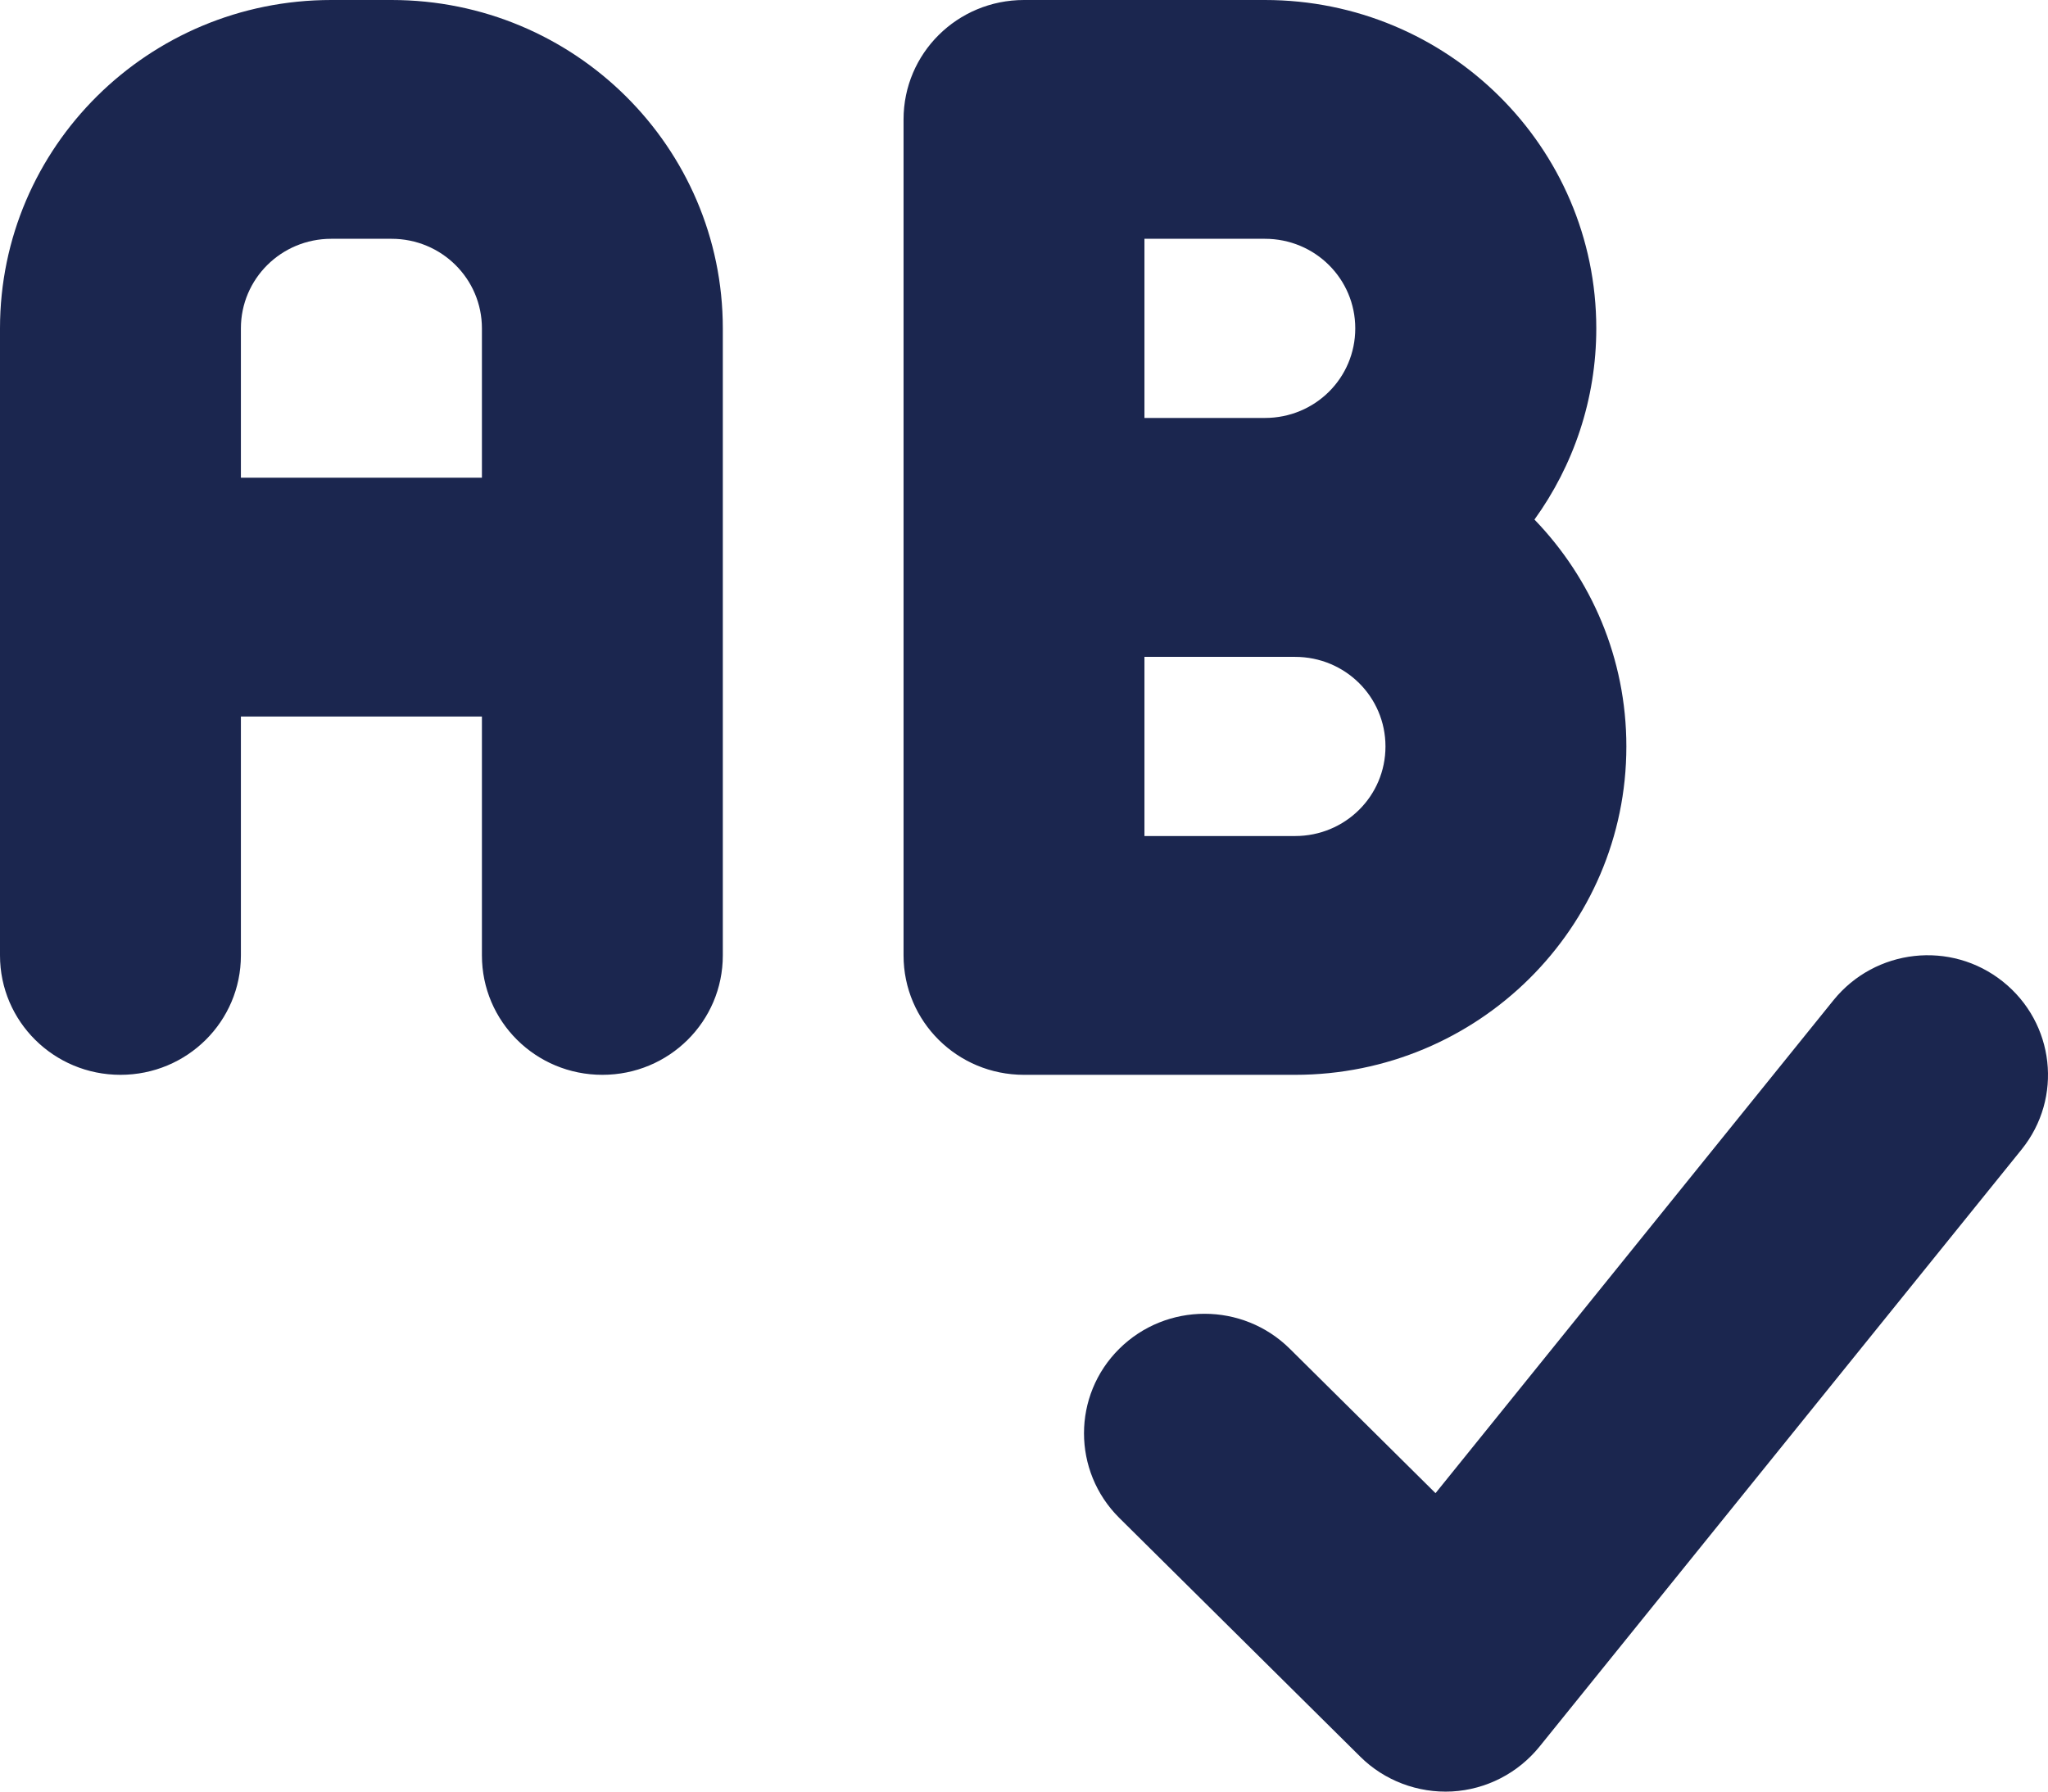
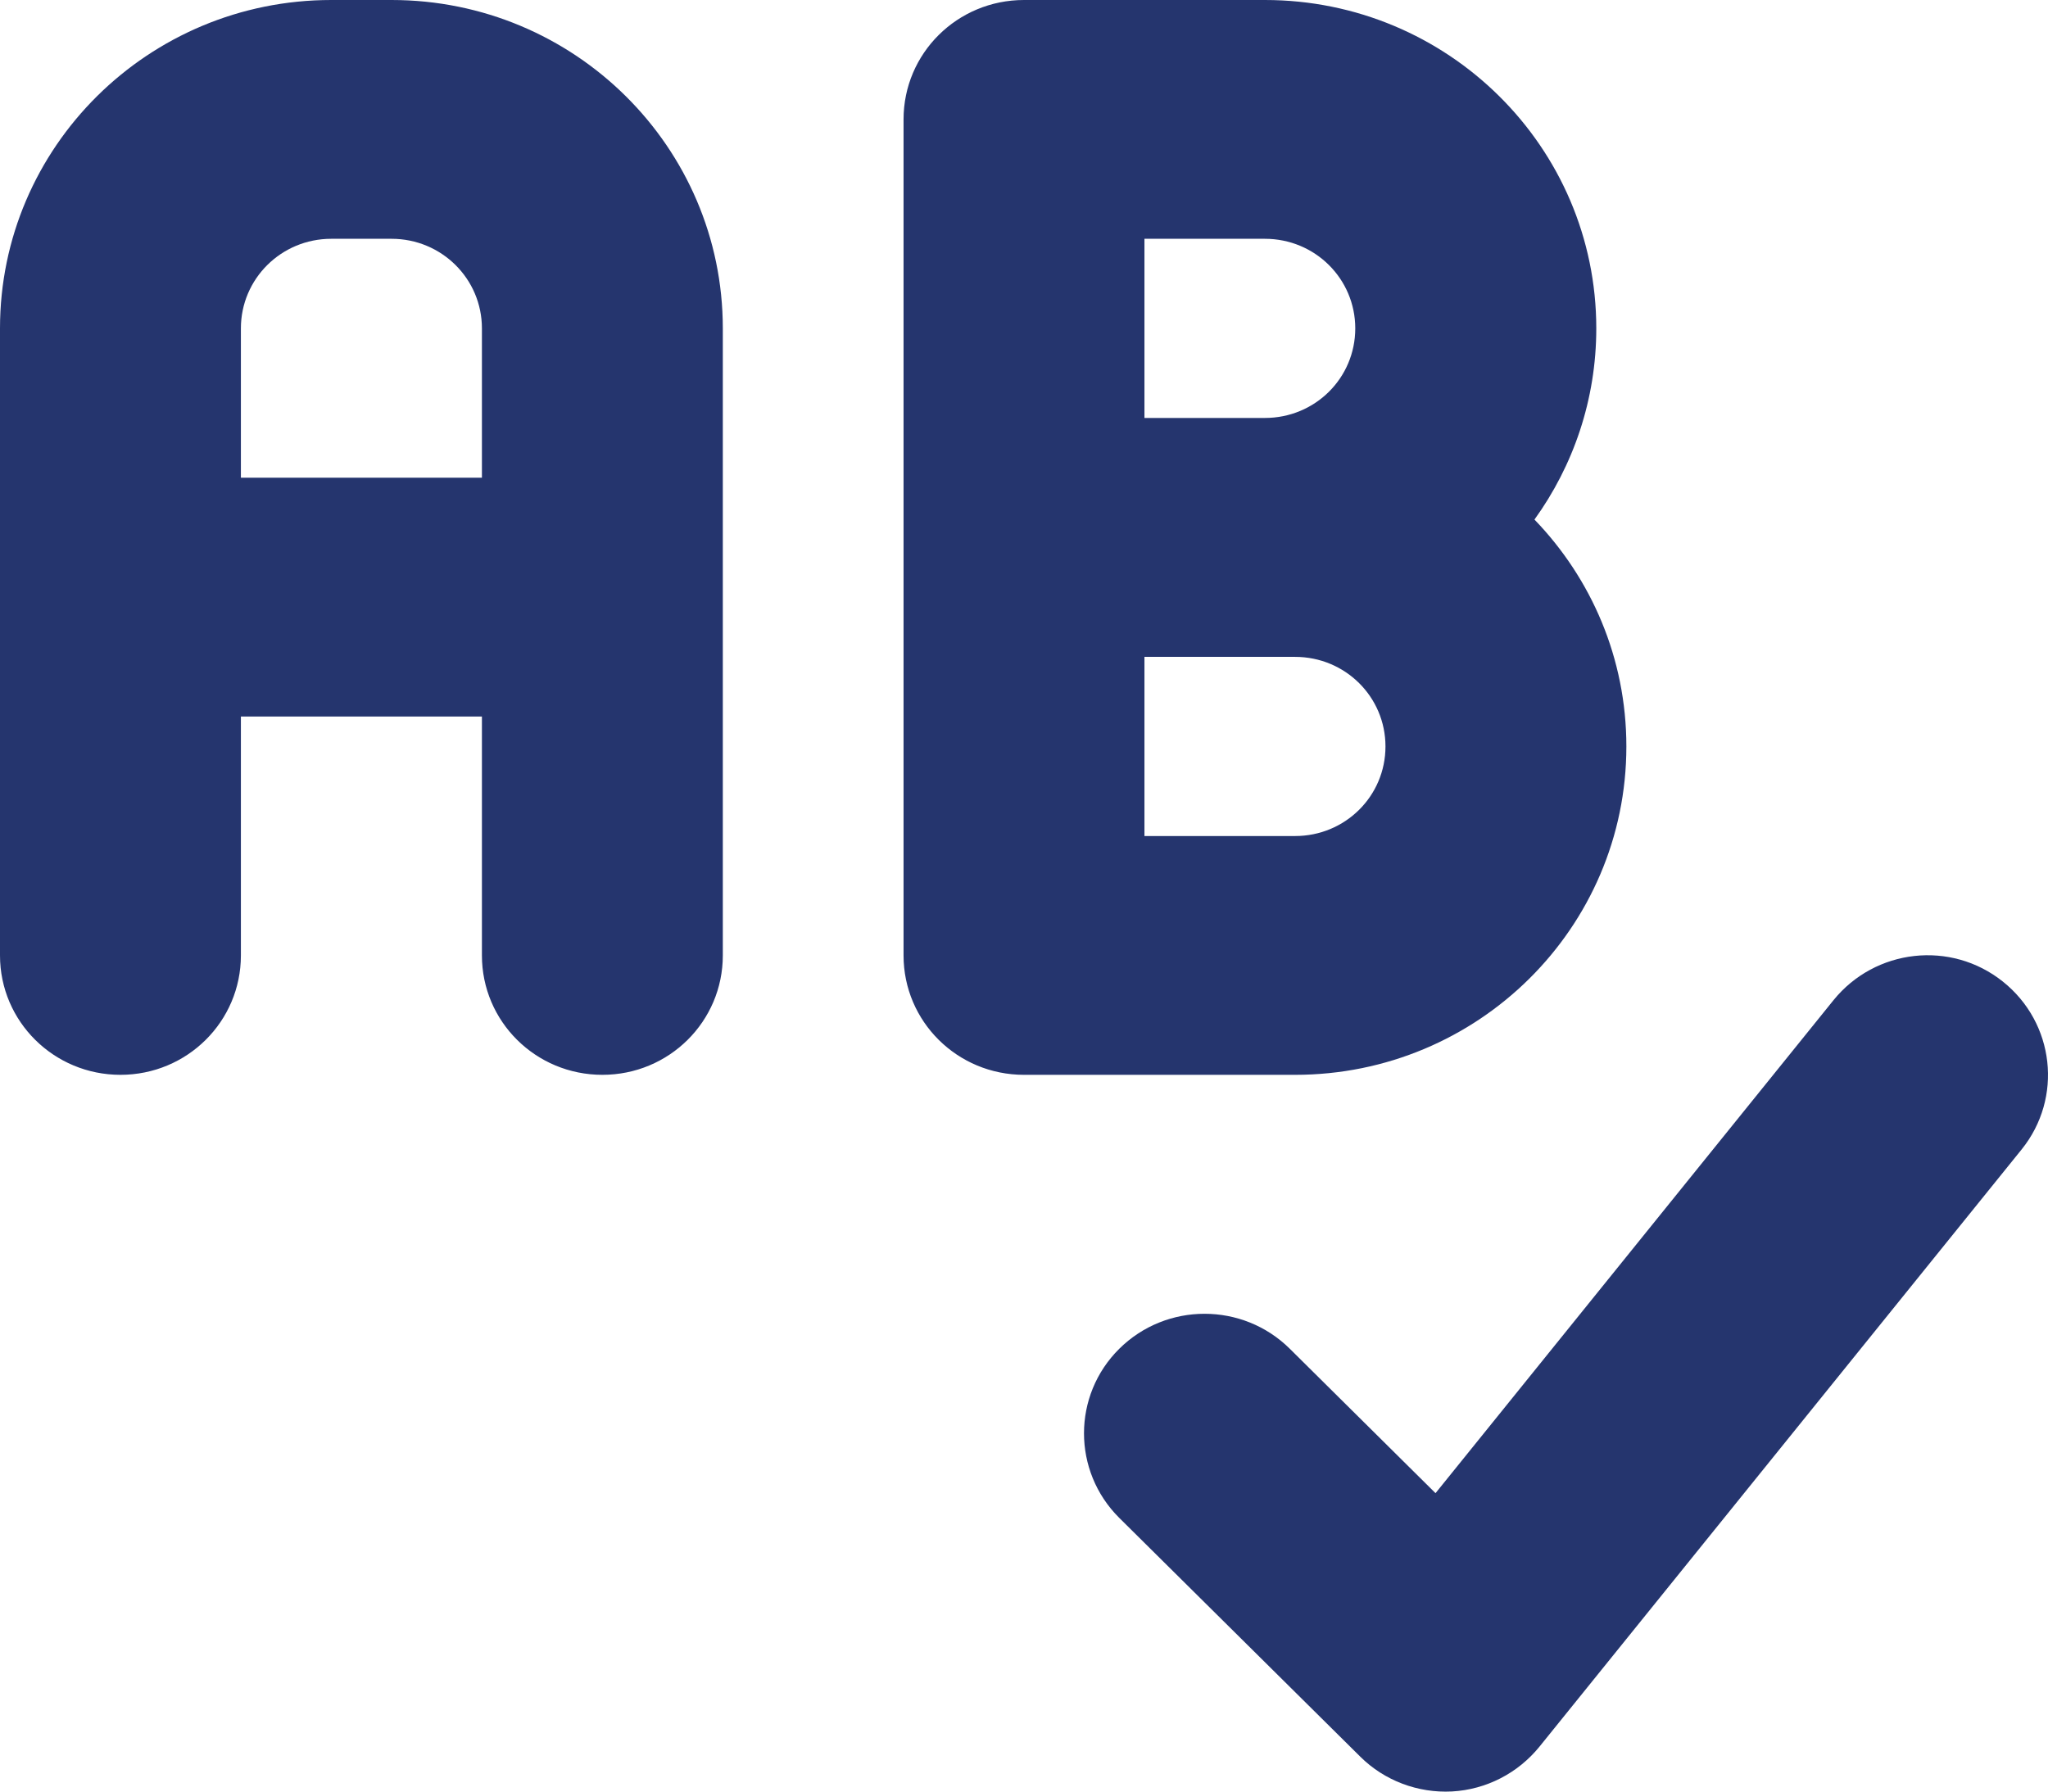
<svg xmlns="http://www.w3.org/2000/svg" width="16" height="14" viewBox="0 0 16 14" fill="none">
-   <path d="M2.588 0C1.159 0 0 1.149 0 2.566V7.466C0 7.982 0.421 8.399 0.941 8.399C1.462 8.399 1.882 7.982 1.882 7.466V5.599H3.765V7.466C3.765 7.982 4.185 8.399 4.706 8.399C5.227 8.399 5.647 7.982 5.647 7.466V2.566C5.647 1.149 4.488 0 3.059 0H2.588ZM3.765 3.733H1.882V2.566C1.882 2.179 2.197 1.866 2.588 1.866H3.059C3.45 1.866 3.765 2.179 3.765 2.566V3.733ZM8 0C7.479 0 7.059 0.417 7.059 0.933V7.466C7.059 7.982 7.479 8.399 8 8.399H10.118C11.547 8.399 12.706 7.25 12.706 5.833C12.706 5.144 12.432 4.52 11.988 4.06C12.291 3.64 12.471 3.123 12.471 2.566C12.471 1.149 11.312 0 9.882 0H8ZM9.882 3.266H8.941V1.866H9.882C10.274 1.866 10.588 2.179 10.588 2.566C10.588 2.954 10.274 3.266 9.882 3.266ZM8.941 6.533V5.133H10.118C10.509 5.133 10.824 5.445 10.824 5.833C10.824 6.221 10.509 6.533 10.118 6.533H8.941ZM15.794 8.982C16.118 8.58 16.053 7.994 15.647 7.67C15.241 7.346 14.65 7.413 14.324 7.816L11.215 11.668L10.077 10.54C9.709 10.175 9.112 10.175 8.744 10.54C8.377 10.904 8.377 11.496 8.744 11.861L10.627 13.727C10.815 13.914 11.077 14.013 11.344 13.999C11.612 13.984 11.859 13.856 12.027 13.649L15.794 8.982Z" fill="#1B264F" />
+   <path d="M2.588 0C1.159 0 0 1.149 0 2.566V7.466C0 7.982 0.421 8.399 0.941 8.399C1.462 8.399 1.882 7.982 1.882 7.466V5.599H3.765V7.466C3.765 7.982 4.185 8.399 4.706 8.399C5.227 8.399 5.647 7.982 5.647 7.466V2.566C5.647 1.149 4.488 0 3.059 0H2.588ZM3.765 3.733H1.882V2.566C1.882 2.179 2.197 1.866 2.588 1.866H3.059C3.45 1.866 3.765 2.179 3.765 2.566V3.733ZM8 0C7.479 0 7.059 0.417 7.059 0.933V7.466C7.059 7.982 7.479 8.399 8 8.399H10.118C11.547 8.399 12.706 7.25 12.706 5.833C12.706 5.144 12.432 4.52 11.988 4.06C12.291 3.64 12.471 3.123 12.471 2.566C12.471 1.149 11.312 0 9.882 0H8ZM9.882 3.266H8.941V1.866H9.882C10.274 1.866 10.588 2.179 10.588 2.566C10.588 2.954 10.274 3.266 9.882 3.266ZM8.941 6.533V5.133H10.118C10.509 5.133 10.824 5.445 10.824 5.833C10.824 6.221 10.509 6.533 10.118 6.533H8.941ZM15.794 8.982C16.118 8.58 16.053 7.994 15.647 7.67C15.241 7.346 14.65 7.413 14.324 7.816L11.215 11.668L10.077 10.54C9.709 10.175 9.112 10.175 8.744 10.54C8.377 10.904 8.377 11.496 8.744 11.861L10.627 13.727C10.815 13.914 11.077 14.013 11.344 13.999C11.612 13.984 11.859 13.856 12.027 13.649L15.794 8.982Z" fill="#25356e" />
</svg>
